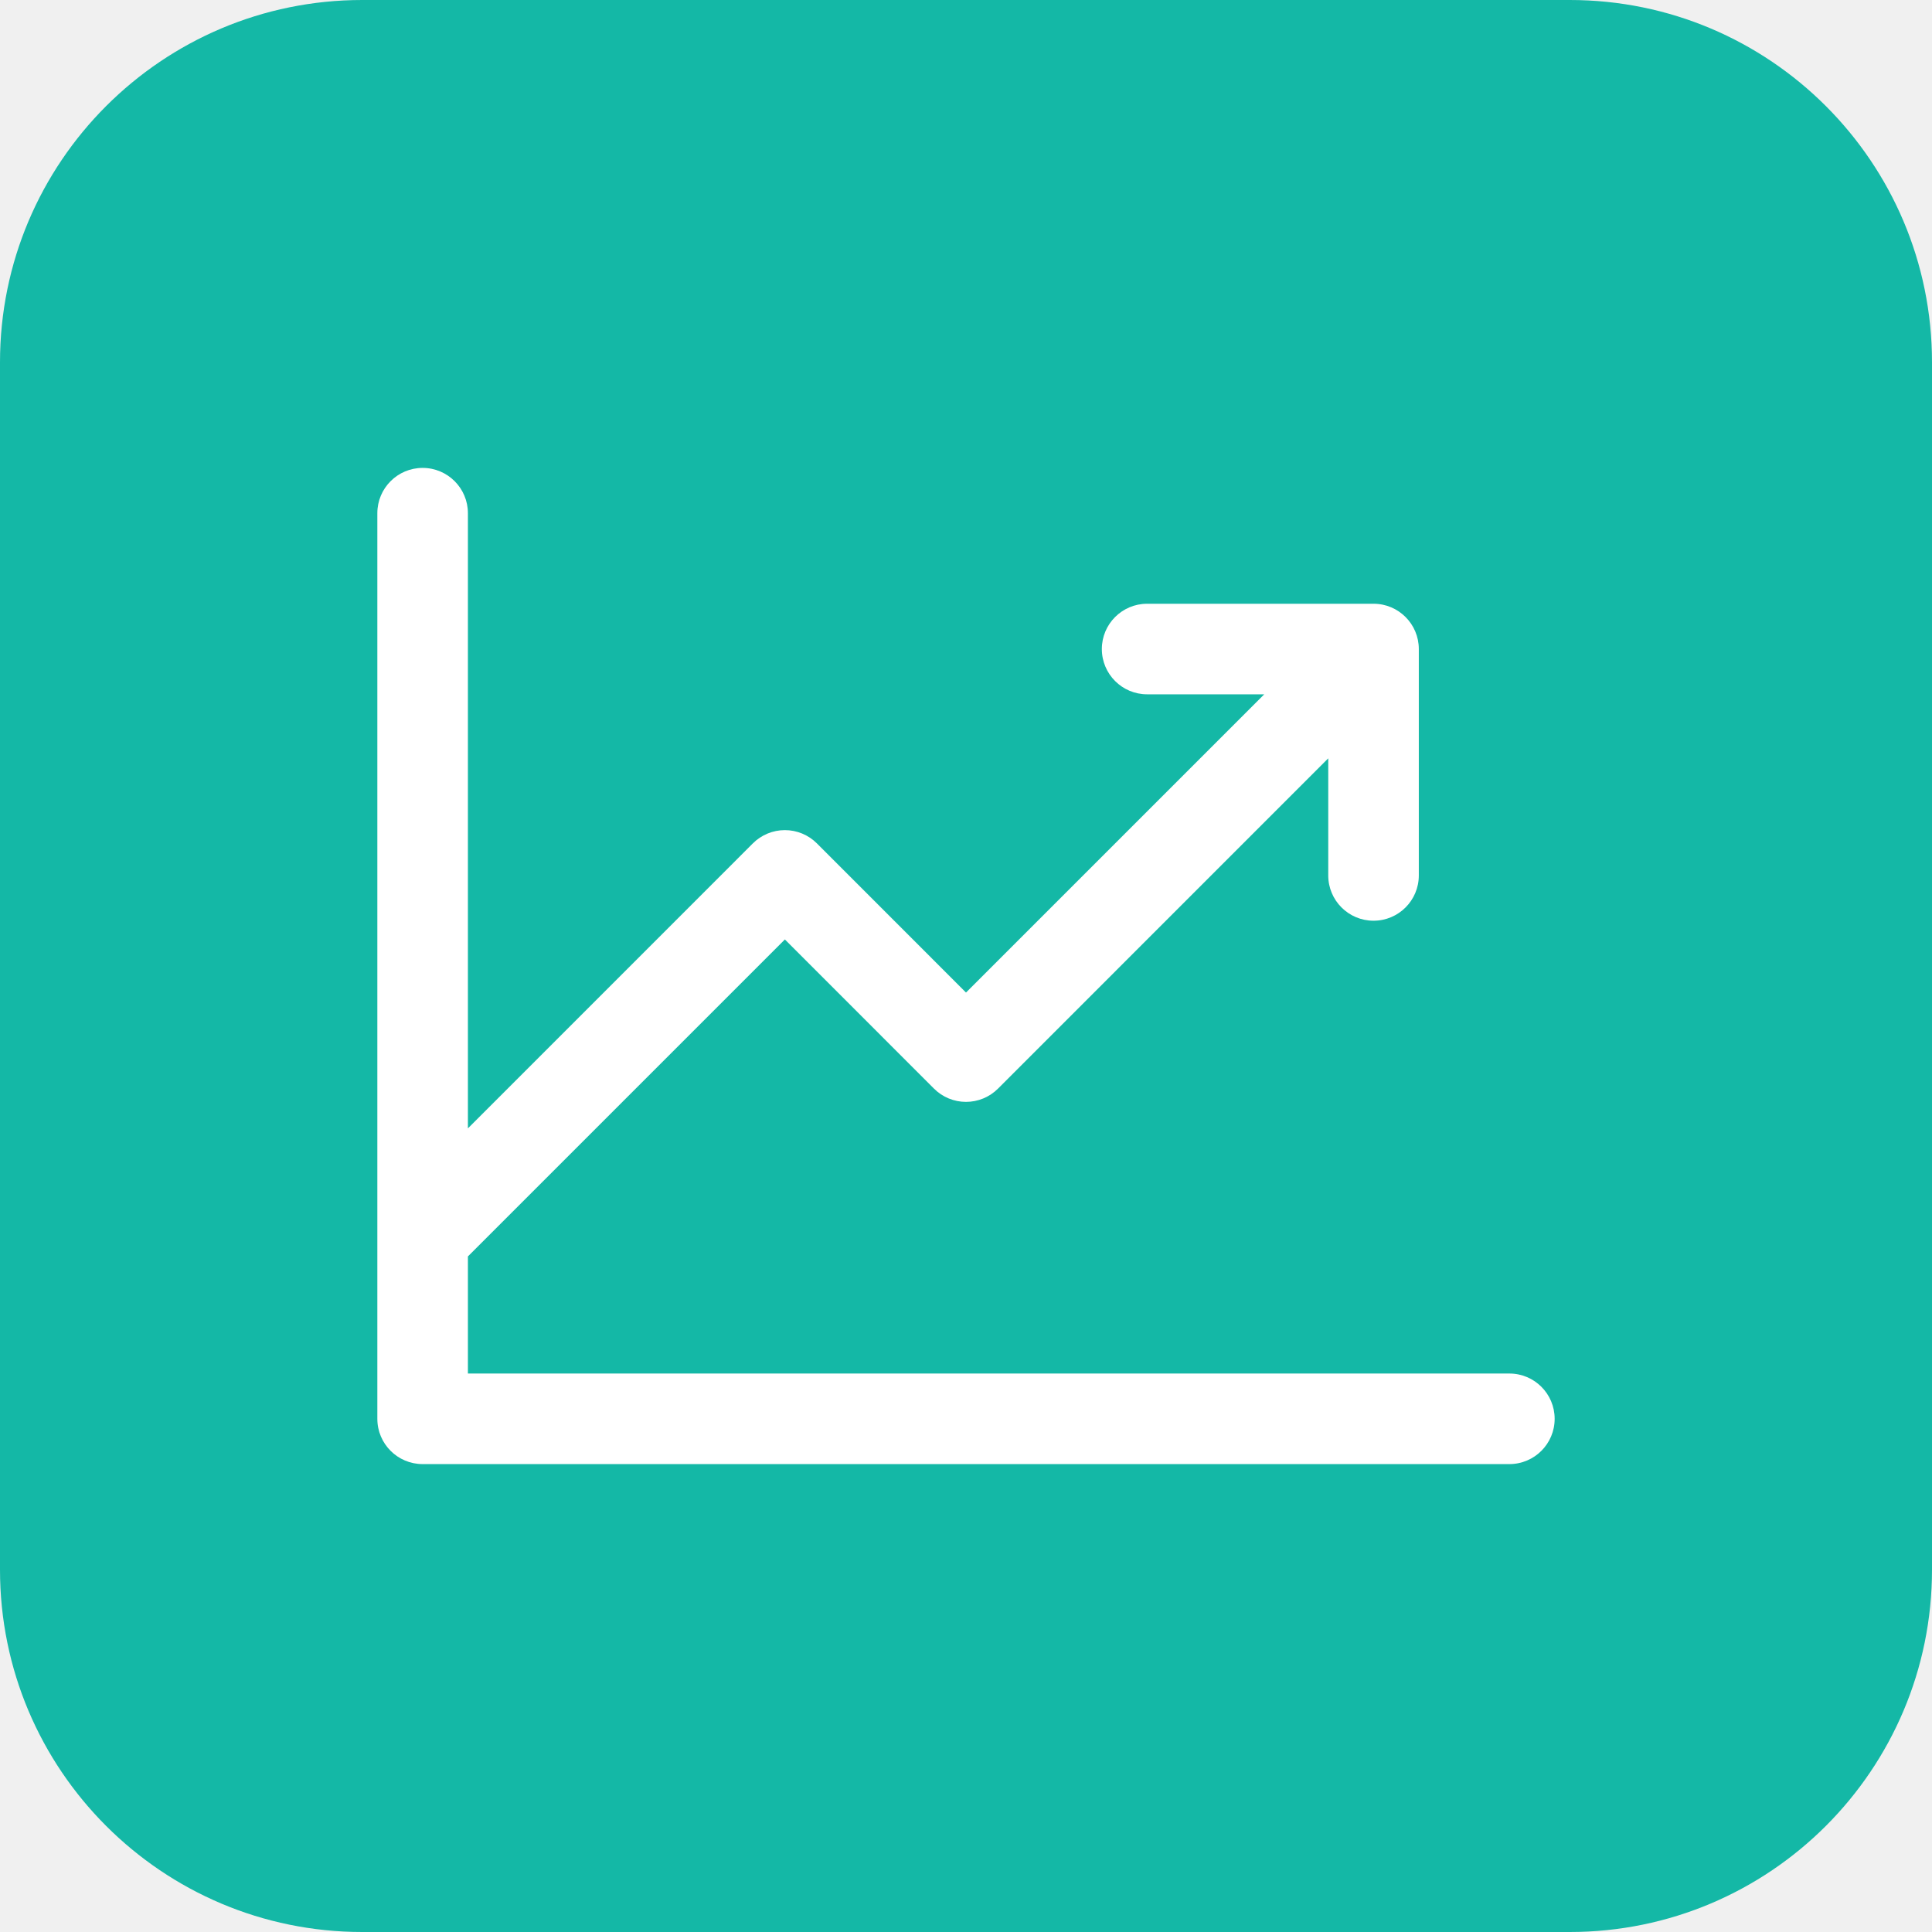
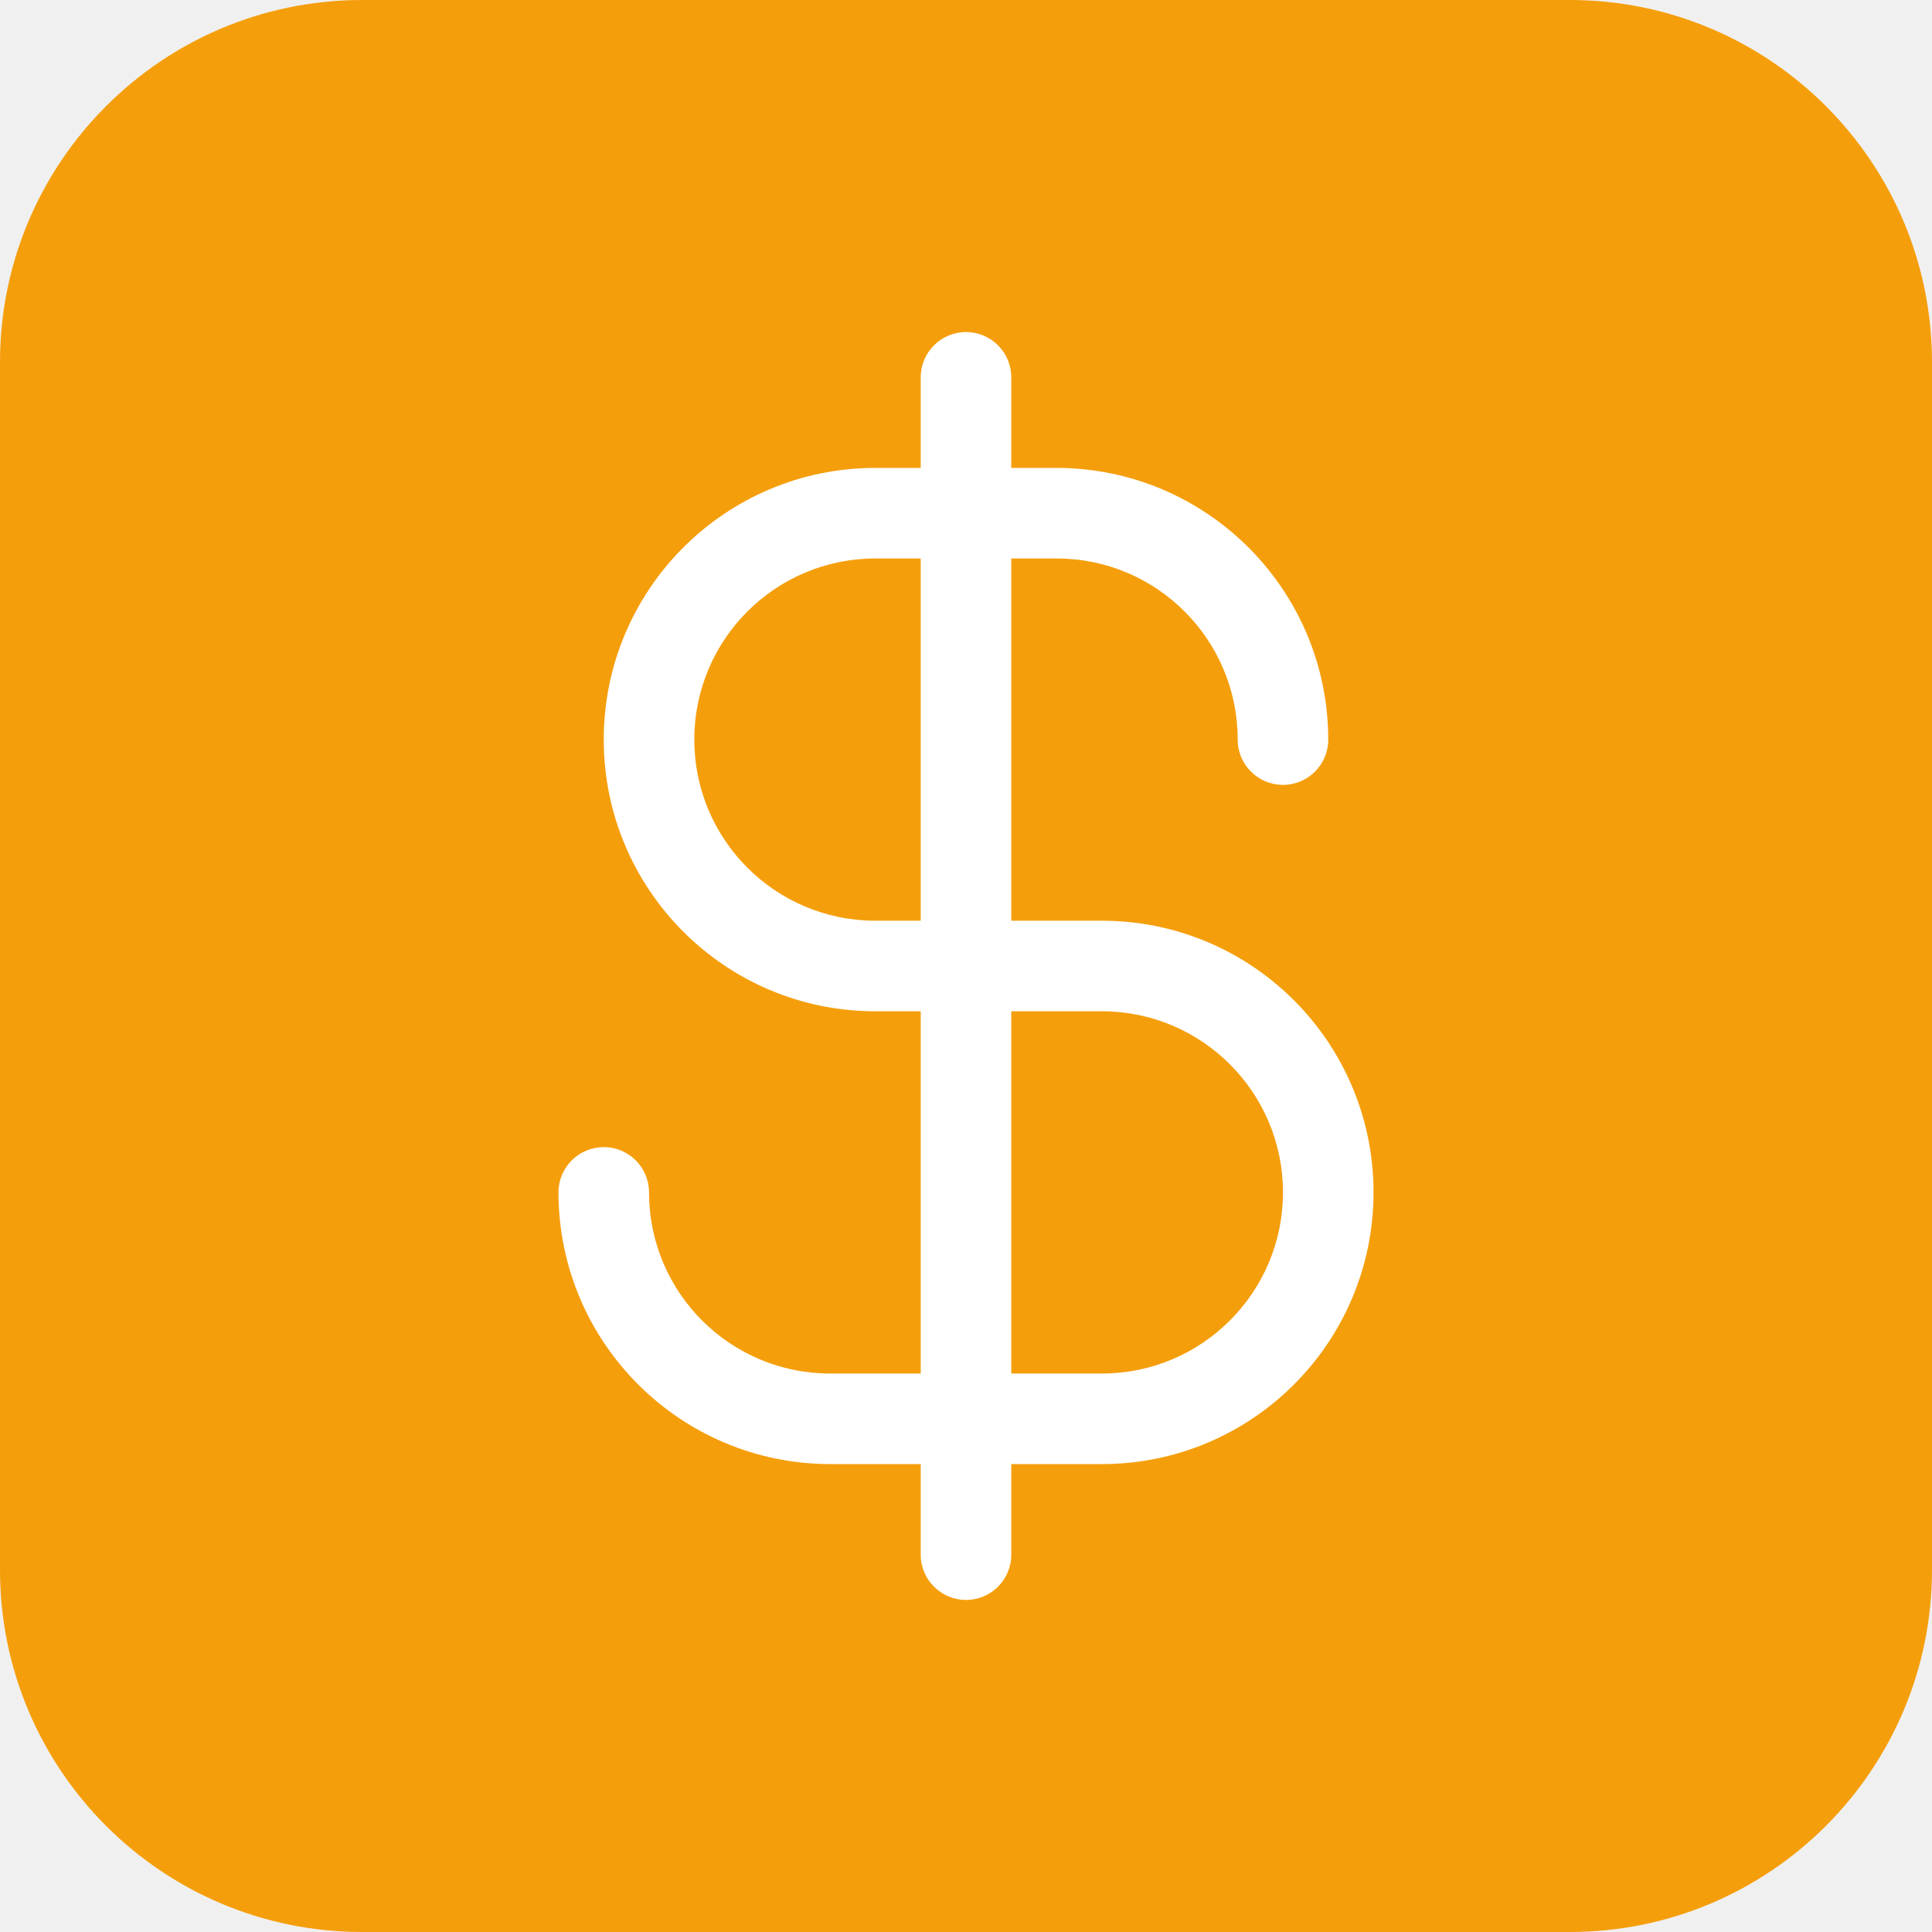
<svg xmlns="http://www.w3.org/2000/svg" viewBox="0 0 32 32">
-   <rect width="32" height="32" rx="6" fill="#14b8a6" />
+   <rect width="32" height="32" rx="6" fill="#f59e0b" />
  <g transform="translate(4,4) scale(0.09375)" fill="#ffffff">
-     <path d="M232,208a8,8,0,0,1-8,8H32a8,8,0,0,1-8-8V48a8,8,0,0,1,16,0V156.69l50.34-50.35a8,8,0,0,1,11.32,0L128,132.69,180.69,80H160a8,8,0,0,1,0-16h40a8,8,0,0,1,8,8v40a8,8,0,0,1-16,0V91.31l-58.34,58.35a8,8,0,0,1-11.32,0L96,123.31l-56,56V200H224A8,8,0,0,1,232,208Z" />
+     <path d="M152,120H136V56h8a32,32,0,0,1,32,32,8,8,0,0,0,16,0,48.05,48.05,0,0,0-48-48h-8V24a8,8,0,0,0-16,0V40h-8a48,48,0,0,0,0,96h8v64H104a32,32,0,0,1-32-32,8,8,0,0,0-16,0,48.05,48.05,0,0,0,48,48h16v16a8,8,0,0,0,16,0V216h16a48,48,0,0,0,0-96Zm-40,0a32,32,0,0,1,0-64h8v64Zm40,80H136V136h16a32,32,0,0,1,0,64Z" />
  </g>
</svg>
